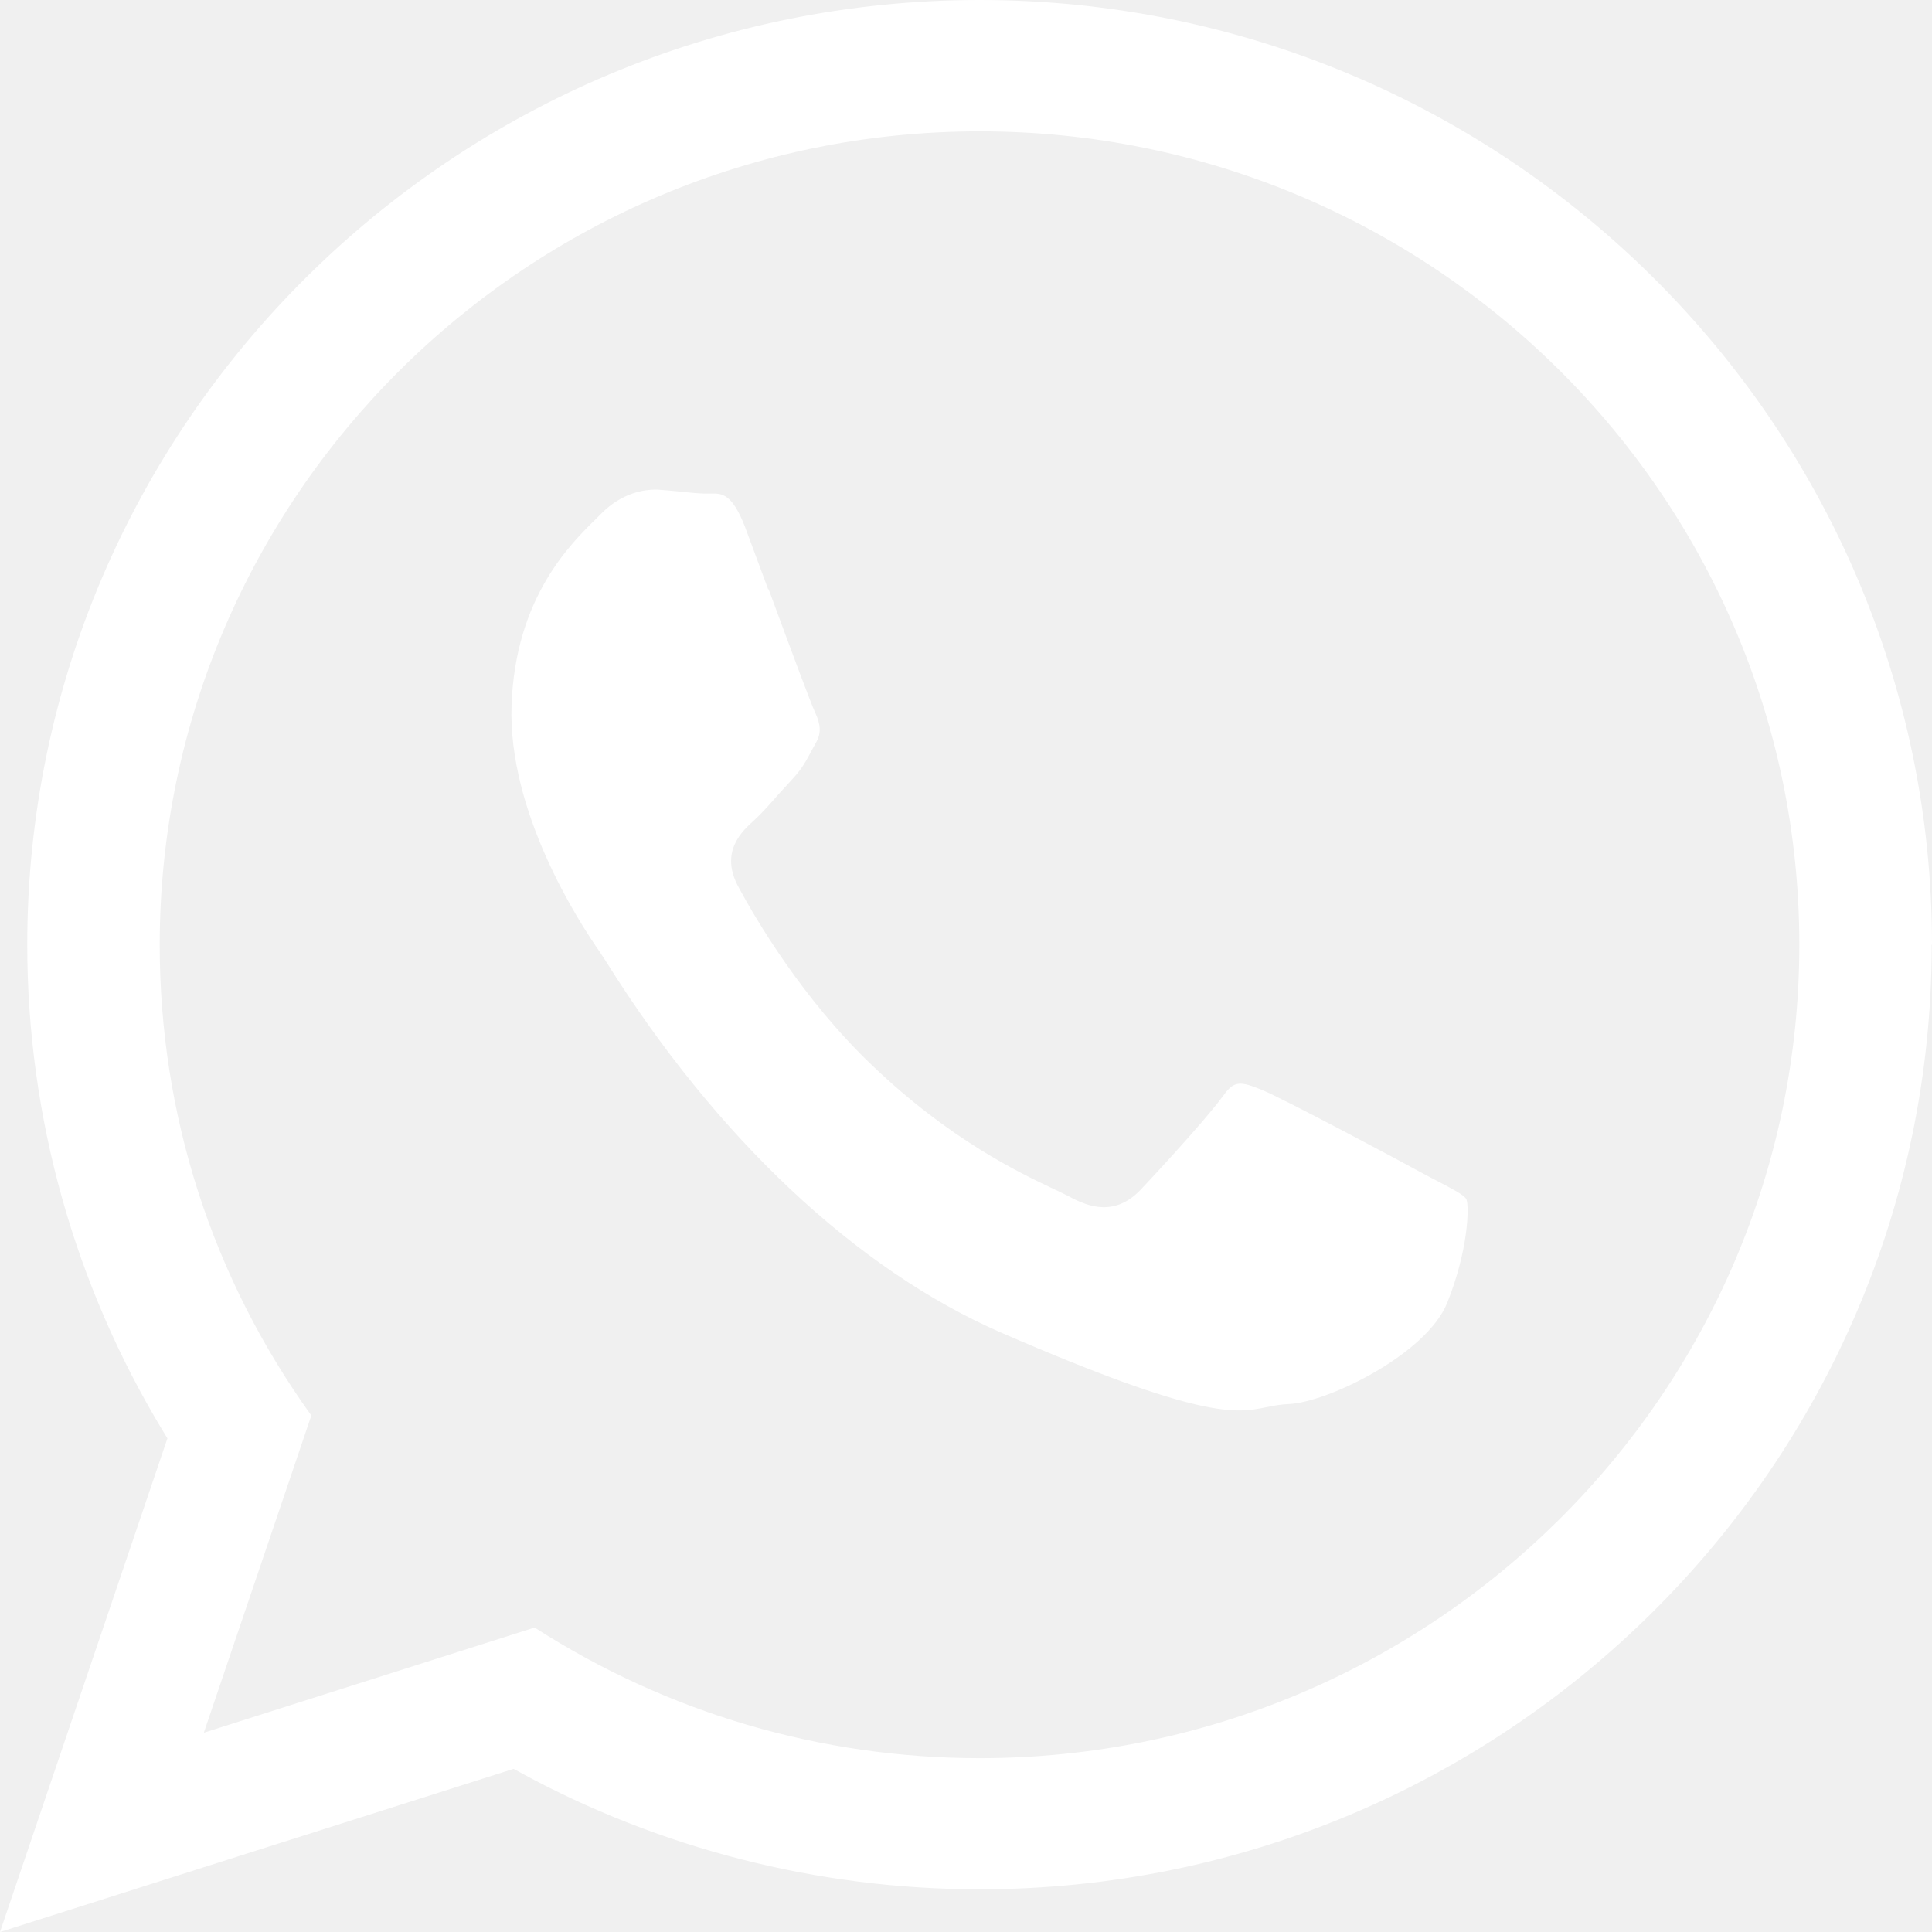
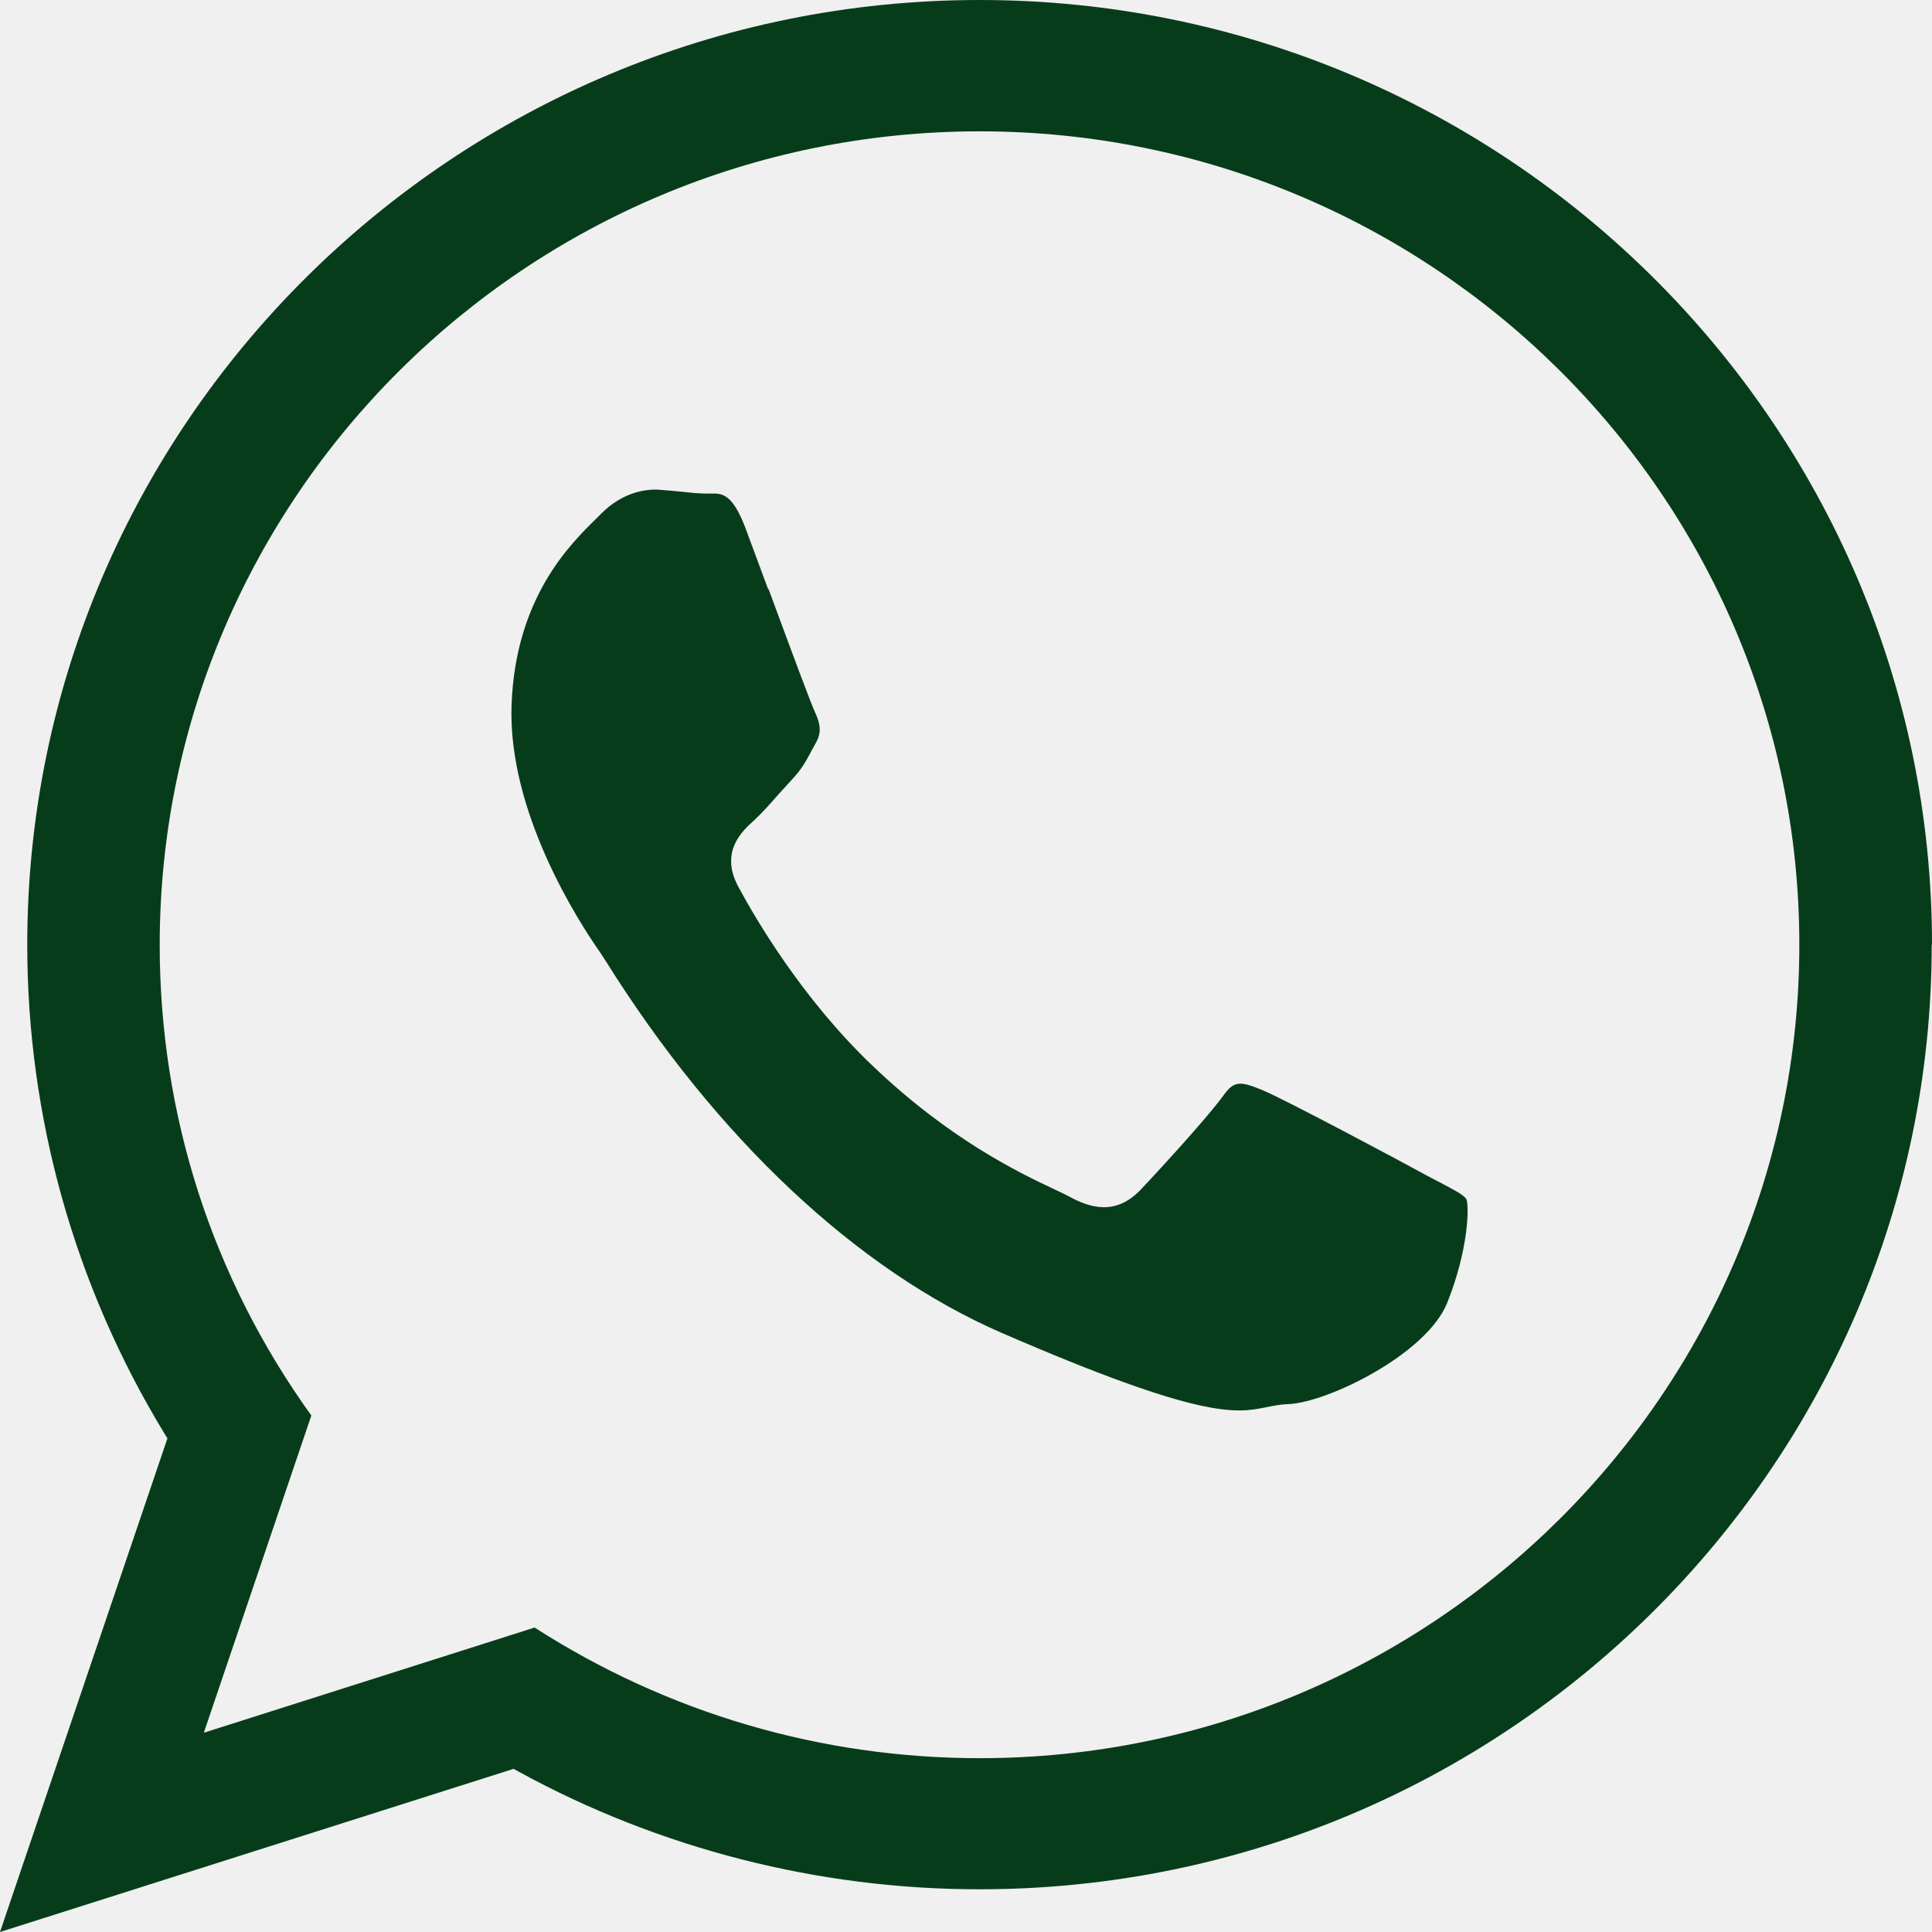
<svg xmlns="http://www.w3.org/2000/svg" preserveAspectRatio="none" overflow="visible" style="display: block;" width="27.509" height="27.509" viewBox="0 0 27.509 27.509" fill="none">
  <g id="Group 6062">
-     <path id="Vector" d="M10.937 8.389L10.609 7.505C10.423 7.021 10.274 7.024 10.12 7.028C10.088 7.028 10.06 7.028 10.031 7.028C9.924 7.024 9.81 7.014 9.693 7C9.582 6.989 9.468 6.979 9.358 6.971C9.351 6.971 9.34 6.971 9.329 6.971C9.183 6.971 8.862 7.01 8.563 7.311L8.492 7.382C8.118 7.749 7.341 8.509 7.284 10.033C7.227 11.557 8.235 13.12 8.545 13.561C8.56 13.583 8.585 13.625 8.624 13.682C10.199 16.202 12.202 18.083 14.262 18.978C17.12 20.218 17.601 20.123 18.025 20.038C18.128 20.017 18.232 19.996 18.353 19.992C18.916 19.964 20.313 19.278 20.605 18.553C20.904 17.811 20.922 17.189 20.88 17.076C20.848 17.015 20.683 16.931 20.495 16.832L20.306 16.733C19.914 16.517 18.267 15.64 17.971 15.52C17.661 15.393 17.572 15.386 17.423 15.594C17.123 16.004 16.25 16.931 16.243 16.938C15.88 17.32 15.509 17.192 15.224 17.037C15.17 17.008 15.095 16.973 15.006 16.931C14.525 16.704 13.527 16.231 12.419 15.17C11.421 14.219 10.755 13.077 10.516 12.632C10.242 12.13 10.566 11.833 10.741 11.677C10.844 11.582 10.962 11.451 11.079 11.316C11.147 11.242 11.215 11.168 11.279 11.097C11.414 10.952 11.475 10.843 11.564 10.673L11.621 10.57C11.692 10.443 11.689 10.323 11.607 10.146C11.55 10.026 11.296 9.344 10.944 8.389H10.937Z" fill="white" />
-     <path id="Vector_2" d="M27.509 13.452C27.509 6.035 21.425 0 13.949 0C6.472 0 0.388 6.035 0.388 13.452C0.388 15.906 1.062 18.306 2.334 20.399L2.384 20.48L0 27.509L7.313 25.186L7.391 25.229C9.387 26.321 11.653 26.901 13.945 26.901C21.422 26.901 27.505 20.866 27.505 13.449L27.509 13.452ZM2.904 24.666L4.433 20.155C3.019 18.189 2.274 15.874 2.274 13.452C2.277 7.067 7.512 1.87 13.949 1.87C20.385 1.87 25.62 7.064 25.62 13.452C25.62 19.84 20.385 25.034 13.949 25.034C11.693 25.034 9.505 24.391 7.612 23.174L2.908 24.67L2.904 24.666Z" fill="white" />
+     <path id="Vector" d="M10.937 8.389L10.609 7.505C10.423 7.021 10.274 7.024 10.12 7.028C10.088 7.028 10.06 7.028 10.031 7.028C9.924 7.024 9.81 7.014 9.693 7C9.582 6.989 9.468 6.979 9.358 6.971C9.351 6.971 9.34 6.971 9.329 6.971C9.183 6.971 8.862 7.01 8.563 7.311L8.492 7.382C8.118 7.749 7.341 8.509 7.284 10.033C7.227 11.557 8.235 13.12 8.545 13.561C8.56 13.583 8.585 13.625 8.624 13.682C10.199 16.202 12.202 18.083 14.262 18.978C17.12 20.218 17.601 20.123 18.025 20.038C18.128 20.017 18.232 19.996 18.353 19.992C18.916 19.964 20.313 19.278 20.605 18.553C20.904 17.811 20.922 17.189 20.88 17.076C20.848 17.015 20.683 16.931 20.495 16.832L20.306 16.733C19.914 16.517 18.267 15.64 17.971 15.52C17.661 15.393 17.572 15.386 17.423 15.594C17.123 16.004 16.25 16.931 16.243 16.938C15.88 17.32 15.509 17.192 15.224 17.037C15.17 17.008 15.095 16.973 15.006 16.931C14.525 16.704 13.527 16.231 12.419 15.17C11.421 14.219 10.755 13.077 10.516 12.632C10.242 12.13 10.566 11.833 10.741 11.677C10.844 11.582 10.962 11.451 11.079 11.316C11.147 11.242 11.215 11.168 11.279 11.097C11.414 10.952 11.475 10.843 11.564 10.673L11.621 10.57C11.692 10.443 11.689 10.323 11.607 10.146C11.55 10.026 11.296 9.344 10.944 8.389H10.937Z" fill="#073C1B" />
+     <path id="Vector_2" d="M27.509 13.452C27.509 6.035 21.425 0 13.949 0C6.472 0 0.388 6.035 0.388 13.452C0.388 15.906 1.062 18.306 2.334 20.399L2.384 20.48L0 27.509L7.313 25.186L7.391 25.229C9.387 26.321 11.653 26.901 13.945 26.901C21.422 26.901 27.505 20.866 27.505 13.449L27.509 13.452ZM2.904 24.666L4.433 20.155C3.019 18.189 2.274 15.874 2.274 13.452C2.277 7.067 7.512 1.87 13.949 1.87C20.385 1.87 25.62 7.064 25.62 13.452C25.62 19.84 20.385 25.034 13.949 25.034C11.693 25.034 9.505 24.391 7.612 23.174L2.908 24.67L2.904 24.666Z" fill="#073C1B" />
  </g>
</svg>
